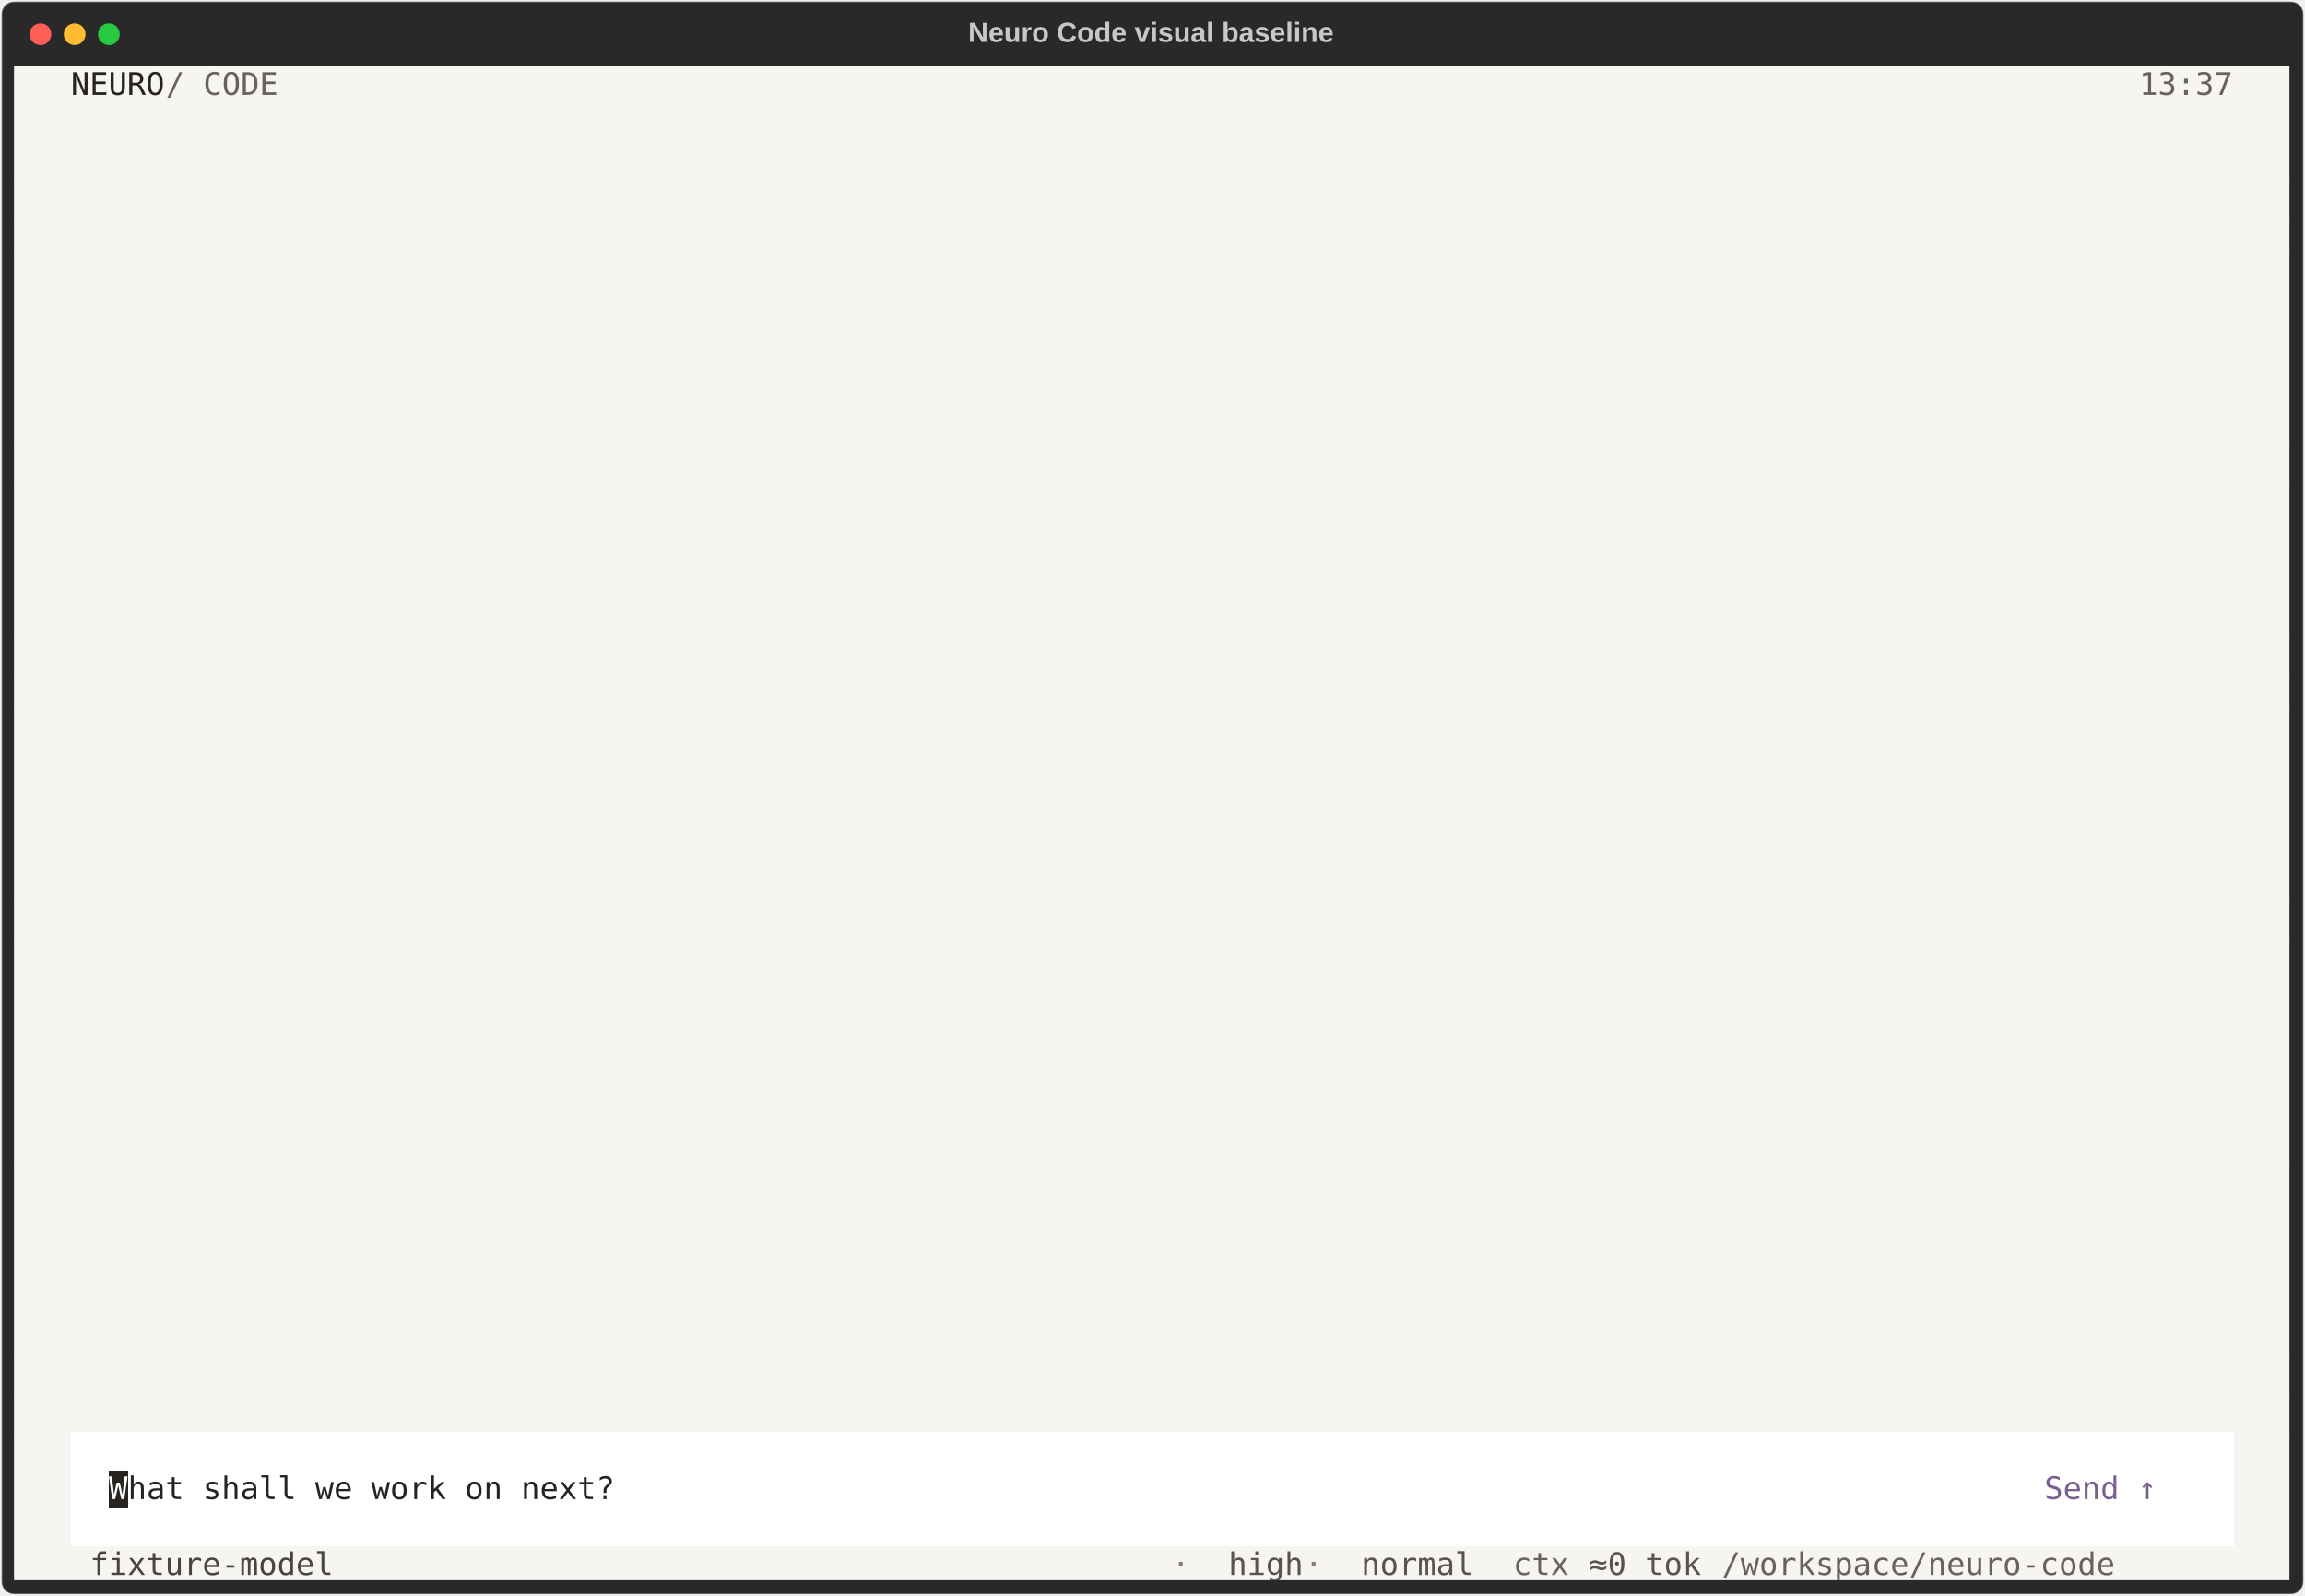
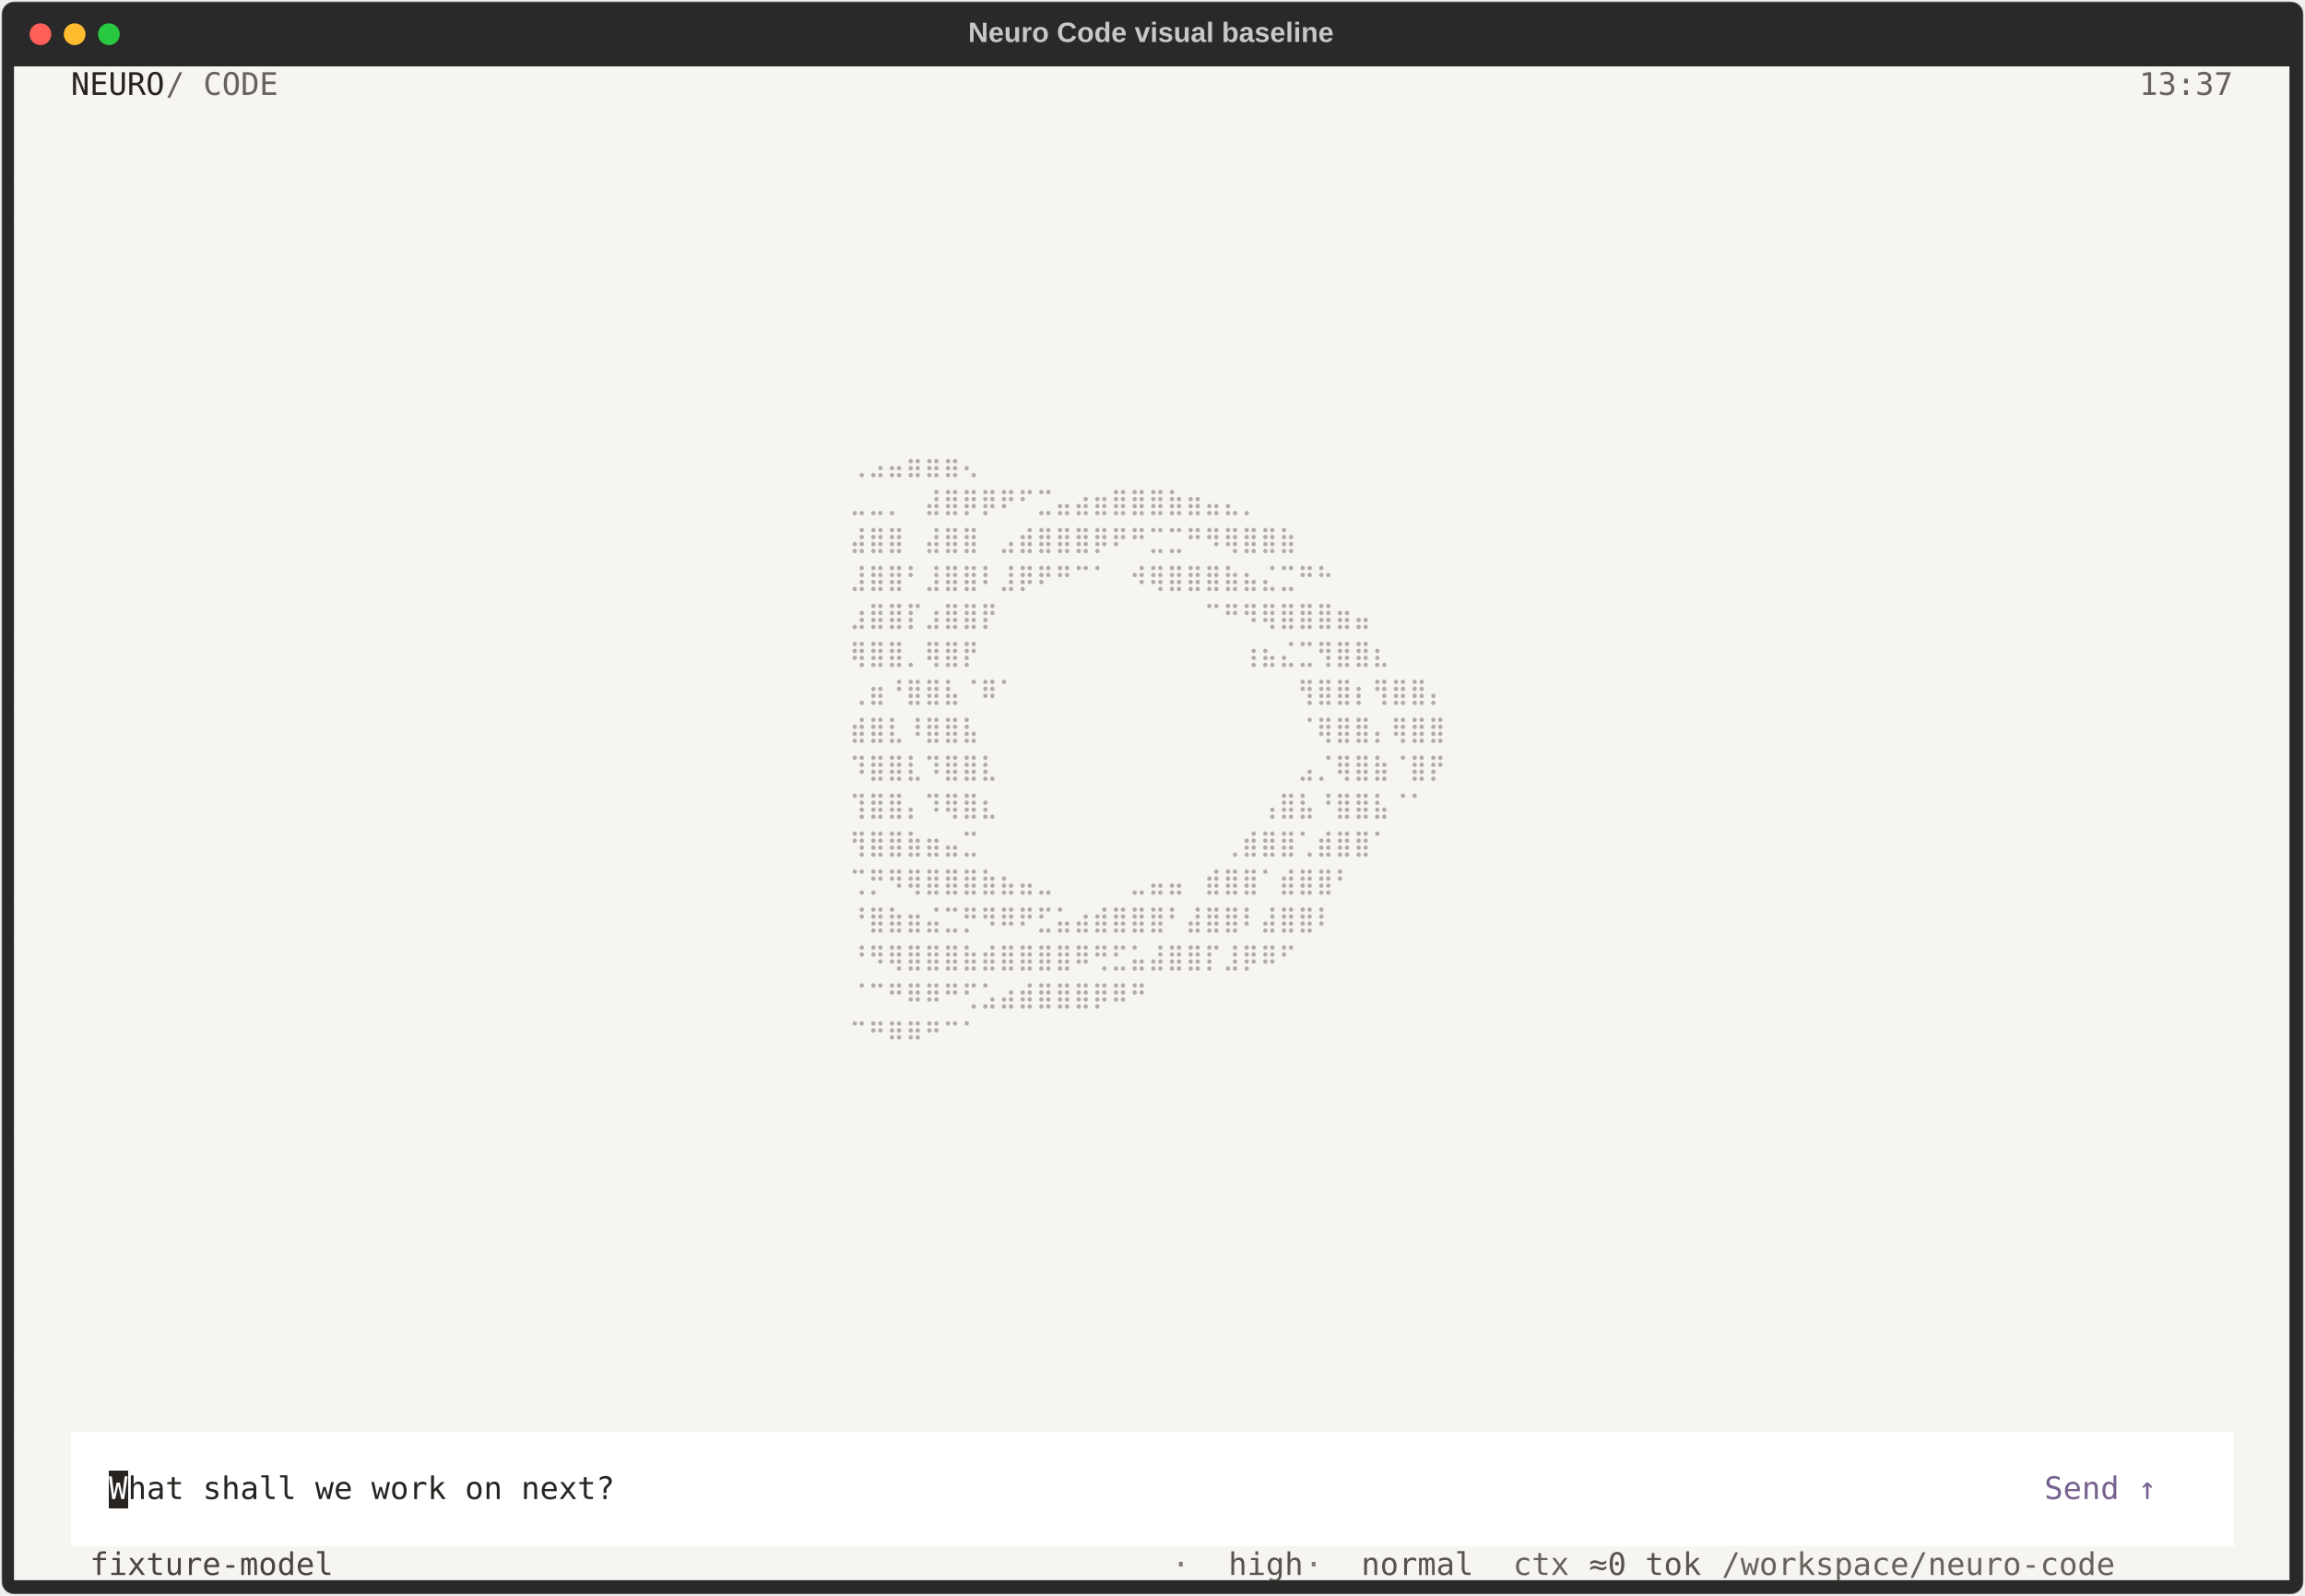
<svg xmlns="http://www.w3.org/2000/svg" class="rich-terminal" viewBox="0 0 1482 1026.0">
  <style>

    @font-face {
        font-family: "Fira Code";
        src: local("FiraCode-Regular"),
                url("https://cdnjs.cloudflare.com/ajax/libs/firacode/6.2.0/woff2/FiraCode-Regular.woff2") format("woff2"),
                url("https://cdnjs.cloudflare.com/ajax/libs/firacode/6.2.0/woff/FiraCode-Regular.woff") format("woff");
        font-style: normal;
        font-weight: 400;
    }
    @font-face {
        font-family: "Fira Code";
        src: local("FiraCode-Bold"),
                url("https://cdnjs.cloudflare.com/ajax/libs/firacode/6.2.0/woff2/FiraCode-Bold.woff2") format("woff2"),
                url("https://cdnjs.cloudflare.com/ajax/libs/firacode/6.2.0/woff/FiraCode-Bold.woff") format("woff");
        font-style: bold;
        font-weight: 700;
    }

-     .terminal-432404145-matrix {
+     .terminal-117723989-matrix {
        font-family: Fira Code, monospace;
        font-size: 20px;
        line-height: 24.4px;
        font-variant-east-asian: full-width;
    }

-     .terminal-432404145-title {
+     .terminal-117723989-title {
        font-size: 18px;
        font-weight: bold;
        font-family: arial;
    }

-     .terminal-432404145-r1 { fill: #c5c8c6 }
- .terminal-432404145-r2 { fill: #262320 }
- .terminal-432404145-r3 { fill: #68625c }
- .terminal-432404145-r4 { fill: #2e2b28 }
- .terminal-432404145-r5 { fill: #ffffff }
- .terminal-432404145-r6 { fill: #76618f }
- .terminal-432404145-r7 { fill: #49443f }
- .terminal-432404145-r8 { fill: #827c75 }
- .terminal-432404145-r9 { fill: #58534e }
+     .terminal-117723989-r1 { fill: #c5c8c6 }
+ .terminal-117723989-r2 { fill: #262320 }
+ .terminal-117723989-r3 { fill: #68625c }
+ .terminal-117723989-r4 { fill: #2e2b28 }
+ .terminal-117723989-r5 { fill: #b0aca7 }
+ .terminal-117723989-r6 { fill: #ffffff }
+ .terminal-117723989-r7 { fill: #76618f }
+ .terminal-117723989-r8 { fill: #49443f }
+ .terminal-117723989-r9 { fill: #827c75 }
+ .terminal-117723989-r10 { fill: #58534e }
    </style>
  <defs>
-     <clipPath id="terminal-432404145-clip-terminal">
+     <clipPath id="terminal-117723989-clip-terminal">
      <rect x="0" y="0" width="1463.0" height="975.0" />
    </clipPath>
-     <clipPath id="terminal-432404145-line-0">
+     <clipPath id="terminal-117723989-line-0">
      <rect x="0" y="1.5" width="1464" height="24.65" />
    </clipPath>
-     <clipPath id="terminal-432404145-line-1">
+     <clipPath id="terminal-117723989-line-1">
      <rect x="0" y="25.9" width="1464" height="24.65" />
    </clipPath>
-     <clipPath id="terminal-432404145-line-2">
+     <clipPath id="terminal-117723989-line-2">
      <rect x="0" y="50.3" width="1464" height="24.65" />
    </clipPath>
-     <clipPath id="terminal-432404145-line-3">
+     <clipPath id="terminal-117723989-line-3">
      <rect x="0" y="74.7" width="1464" height="24.65" />
    </clipPath>
-     <clipPath id="terminal-432404145-line-4">
+     <clipPath id="terminal-117723989-line-4">
      <rect x="0" y="99.1" width="1464" height="24.65" />
    </clipPath>
-     <clipPath id="terminal-432404145-line-5">
+     <clipPath id="terminal-117723989-line-5">
      <rect x="0" y="123.5" width="1464" height="24.65" />
    </clipPath>
-     <clipPath id="terminal-432404145-line-6">
+     <clipPath id="terminal-117723989-line-6">
      <rect x="0" y="147.9" width="1464" height="24.65" />
    </clipPath>
-     <clipPath id="terminal-432404145-line-7">
+     <clipPath id="terminal-117723989-line-7">
      <rect x="0" y="172.3" width="1464" height="24.65" />
    </clipPath>
-     <clipPath id="terminal-432404145-line-8">
+     <clipPath id="terminal-117723989-line-8">
      <rect x="0" y="196.7" width="1464" height="24.65" />
    </clipPath>
-     <clipPath id="terminal-432404145-line-9">
+     <clipPath id="terminal-117723989-line-9">
      <rect x="0" y="221.1" width="1464" height="24.65" />
    </clipPath>
-     <clipPath id="terminal-432404145-line-10">
+     <clipPath id="terminal-117723989-line-10">
      <rect x="0" y="245.5" width="1464" height="24.65" />
    </clipPath>
-     <clipPath id="terminal-432404145-line-11">
+     <clipPath id="terminal-117723989-line-11">
      <rect x="0" y="269.9" width="1464" height="24.65" />
    </clipPath>
-     <clipPath id="terminal-432404145-line-12">
+     <clipPath id="terminal-117723989-line-12">
      <rect x="0" y="294.3" width="1464" height="24.65" />
    </clipPath>
-     <clipPath id="terminal-432404145-line-13">
+     <clipPath id="terminal-117723989-line-13">
      <rect x="0" y="318.7" width="1464" height="24.65" />
    </clipPath>
-     <clipPath id="terminal-432404145-line-14">
+     <clipPath id="terminal-117723989-line-14">
      <rect x="0" y="343.1" width="1464" height="24.65" />
    </clipPath>
-     <clipPath id="terminal-432404145-line-15">
+     <clipPath id="terminal-117723989-line-15">
      <rect x="0" y="367.5" width="1464" height="24.65" />
    </clipPath>
-     <clipPath id="terminal-432404145-line-16">
+     <clipPath id="terminal-117723989-line-16">
      <rect x="0" y="391.9" width="1464" height="24.65" />
    </clipPath>
-     <clipPath id="terminal-432404145-line-17">
+     <clipPath id="terminal-117723989-line-17">
      <rect x="0" y="416.3" width="1464" height="24.65" />
    </clipPath>
-     <clipPath id="terminal-432404145-line-18">
+     <clipPath id="terminal-117723989-line-18">
      <rect x="0" y="440.7" width="1464" height="24.65" />
    </clipPath>
-     <clipPath id="terminal-432404145-line-19">
+     <clipPath id="terminal-117723989-line-19">
      <rect x="0" y="465.1" width="1464" height="24.65" />
    </clipPath>
-     <clipPath id="terminal-432404145-line-20">
+     <clipPath id="terminal-117723989-line-20">
      <rect x="0" y="489.5" width="1464" height="24.65" />
    </clipPath>
-     <clipPath id="terminal-432404145-line-21">
+     <clipPath id="terminal-117723989-line-21">
      <rect x="0" y="513.9" width="1464" height="24.65" />
    </clipPath>
-     <clipPath id="terminal-432404145-line-22">
+     <clipPath id="terminal-117723989-line-22">
      <rect x="0" y="538.3" width="1464" height="24.65" />
    </clipPath>
-     <clipPath id="terminal-432404145-line-23">
+     <clipPath id="terminal-117723989-line-23">
      <rect x="0" y="562.7" width="1464" height="24.65" />
    </clipPath>
-     <clipPath id="terminal-432404145-line-24">
+     <clipPath id="terminal-117723989-line-24">
      <rect x="0" y="587.1" width="1464" height="24.65" />
    </clipPath>
-     <clipPath id="terminal-432404145-line-25">
+     <clipPath id="terminal-117723989-line-25">
      <rect x="0" y="611.5" width="1464" height="24.65" />
    </clipPath>
-     <clipPath id="terminal-432404145-line-26">
+     <clipPath id="terminal-117723989-line-26">
      <rect x="0" y="635.9" width="1464" height="24.65" />
    </clipPath>
-     <clipPath id="terminal-432404145-line-27">
+     <clipPath id="terminal-117723989-line-27">
      <rect x="0" y="660.3" width="1464" height="24.65" />
    </clipPath>
-     <clipPath id="terminal-432404145-line-28">
+     <clipPath id="terminal-117723989-line-28">
      <rect x="0" y="684.7" width="1464" height="24.65" />
    </clipPath>
-     <clipPath id="terminal-432404145-line-29">
+     <clipPath id="terminal-117723989-line-29">
      <rect x="0" y="709.1" width="1464" height="24.65" />
    </clipPath>
-     <clipPath id="terminal-432404145-line-30">
+     <clipPath id="terminal-117723989-line-30">
      <rect x="0" y="733.5" width="1464" height="24.65" />
    </clipPath>
-     <clipPath id="terminal-432404145-line-31">
+     <clipPath id="terminal-117723989-line-31">
      <rect x="0" y="757.9" width="1464" height="24.65" />
    </clipPath>
-     <clipPath id="terminal-432404145-line-32">
+     <clipPath id="terminal-117723989-line-32">
      <rect x="0" y="782.3" width="1464" height="24.65" />
    </clipPath>
-     <clipPath id="terminal-432404145-line-33">
+     <clipPath id="terminal-117723989-line-33">
      <rect x="0" y="806.7" width="1464" height="24.65" />
    </clipPath>
-     <clipPath id="terminal-432404145-line-34">
+     <clipPath id="terminal-117723989-line-34">
      <rect x="0" y="831.1" width="1464" height="24.65" />
    </clipPath>
-     <clipPath id="terminal-432404145-line-35">
+     <clipPath id="terminal-117723989-line-35">
      <rect x="0" y="855.5" width="1464" height="24.65" />
    </clipPath>
-     <clipPath id="terminal-432404145-line-36">
+     <clipPath id="terminal-117723989-line-36">
      <rect x="0" y="879.9" width="1464" height="24.65" />
    </clipPath>
-     <clipPath id="terminal-432404145-line-37">
+     <clipPath id="terminal-117723989-line-37">
      <rect x="0" y="904.3" width="1464" height="24.65" />
    </clipPath>
-     <clipPath id="terminal-432404145-line-38">
+     <clipPath id="terminal-117723989-line-38">
      <rect x="0" y="928.7" width="1464" height="24.65" />
    </clipPath>
  </defs>
  <rect fill="#292929" stroke="rgba(255,255,255,0.35)" stroke-width="1" x="1" y="1" width="1480" height="1024" rx="8" />
-   <text class="terminal-432404145-title" fill="#c5c8c6" text-anchor="middle" x="740" y="27">Neuro Code visual baseline</text>
+   <text class="terminal-117723989-title" fill="#c5c8c6" text-anchor="middle" x="740" y="27">Neuro Code visual baseline</text>
  <g transform="translate(26,22)">
    <circle cx="0" cy="0" r="7" fill="#ff5f57" />
    <circle cx="22" cy="0" r="7" fill="#febc2e" />
    <circle cx="44" cy="0" r="7" fill="#28c840" />
  </g>
-   <g transform="translate(9, 41)" clip-path="url(#terminal-432404145-clip-terminal)">
+   <g transform="translate(9, 41)" clip-path="url(#terminal-117723989-clip-terminal)">
    <rect fill="#f6f5f2" x="0" y="1.5" width="36.6" height="24.65" shape-rendering="crispEdges" />
    <rect fill="#f6f5f2" x="36.6" y="1.5" width="61" height="24.65" shape-rendering="crispEdges" />
    <rect fill="#f6f5f2" x="97.6" y="1.5" width="85.4" height="24.65" shape-rendering="crispEdges" />
    <rect fill="#f6f5f2" x="183" y="1.5" width="0" height="24.65" shape-rendering="crispEdges" />
    <rect fill="#f6f5f2" x="183" y="1.5" width="1183.4" height="24.65" shape-rendering="crispEdges" />
    <rect fill="#f6f5f2" x="1366.4" y="1.5" width="61" height="24.65" shape-rendering="crispEdges" />
    <rect fill="#f6f5f2" x="1427.4" y="1.5" width="36.6" height="24.65" shape-rendering="crispEdges" />
    <rect fill="#f6f5f2" x="0" y="25.9" width="1464" height="24.65" shape-rendering="crispEdges" />
    <rect fill="#f6f5f2" x="0" y="50.3" width="36.6" height="24.65" shape-rendering="crispEdges" />
    <rect fill="#f6f5f2" x="36.6" y="50.3" width="1390.8" height="24.65" shape-rendering="crispEdges" />
    <rect fill="#f6f5f2" x="1427.4" y="50.3" width="36.6" height="24.65" shape-rendering="crispEdges" />
    <rect fill="#f6f5f2" x="0" y="74.7" width="36.6" height="24.65" shape-rendering="crispEdges" />
    <rect fill="#f6f5f2" x="36.6" y="74.7" width="1390.8" height="24.65" shape-rendering="crispEdges" />
    <rect fill="#f6f5f2" x="1427.4" y="74.7" width="36.6" height="24.65" shape-rendering="crispEdges" />
    <rect fill="#f6f5f2" x="0" y="99.1" width="36.6" height="24.65" shape-rendering="crispEdges" />
    <rect fill="#f6f5f2" x="36.6" y="99.1" width="1390.8" height="24.65" shape-rendering="crispEdges" />
    <rect fill="#f6f5f2" x="1427.4" y="99.1" width="36.6" height="24.65" shape-rendering="crispEdges" />
    <rect fill="#f6f5f2" x="0" y="123.5" width="36.6" height="24.65" shape-rendering="crispEdges" />
    <rect fill="#f6f5f2" x="36.6" y="123.5" width="1390.8" height="24.65" shape-rendering="crispEdges" />
    <rect fill="#f6f5f2" x="1427.4" y="123.5" width="36.6" height="24.65" shape-rendering="crispEdges" />
    <rect fill="#f6f5f2" x="0" y="147.9" width="36.6" height="24.65" shape-rendering="crispEdges" />
    <rect fill="#f6f5f2" x="36.6" y="147.9" width="1390.8" height="24.65" shape-rendering="crispEdges" />
    <rect fill="#f6f5f2" x="1427.4" y="147.9" width="36.6" height="24.65" shape-rendering="crispEdges" />
    <rect fill="#f6f5f2" x="0" y="172.3" width="36.6" height="24.65" shape-rendering="crispEdges" />
    <rect fill="#f6f5f2" x="36.6" y="172.3" width="1390.8" height="24.65" shape-rendering="crispEdges" />
    <rect fill="#f6f5f2" x="1427.4" y="172.3" width="36.6" height="24.65" shape-rendering="crispEdges" />
    <rect fill="#f6f5f2" x="0" y="196.7" width="36.6" height="24.65" shape-rendering="crispEdges" />
    <rect fill="#f6f5f2" x="36.6" y="196.7" width="1390.8" height="24.65" shape-rendering="crispEdges" />
    <rect fill="#f6f5f2" x="1427.4" y="196.7" width="36.6" height="24.65" shape-rendering="crispEdges" />
    <rect fill="#f6f5f2" x="0" y="221.1" width="36.6" height="24.65" shape-rendering="crispEdges" />
    <rect fill="#f6f5f2" x="36.6" y="221.1" width="1390.8" height="24.65" shape-rendering="crispEdges" />
    <rect fill="#f6f5f2" x="1427.4" y="221.1" width="36.6" height="24.65" shape-rendering="crispEdges" />
    <rect fill="#f6f5f2" x="0" y="245.5" width="36.6" height="24.65" shape-rendering="crispEdges" />
-     <rect fill="#f6f5f2" x="36.6" y="245.5" width="1390.8" height="24.65" shape-rendering="crispEdges" />
+     <rect fill="#f6f5f2" x="36.6" y="245.5" width="500.2" height="24.65" shape-rendering="crispEdges" />
+     <rect fill="#f6f5f2" x="536.8" y="245.5" width="390.4" height="24.65" shape-rendering="crispEdges" />
+     <rect fill="#f6f5f2" x="927.2" y="245.5" width="500.2" height="24.65" shape-rendering="crispEdges" />
    <rect fill="#f6f5f2" x="1427.4" y="245.5" width="36.6" height="24.65" shape-rendering="crispEdges" />
    <rect fill="#f6f5f2" x="0" y="269.9" width="36.6" height="24.65" shape-rendering="crispEdges" />
-     <rect fill="#f6f5f2" x="36.6" y="269.9" width="1390.8" height="24.65" shape-rendering="crispEdges" />
+     <rect fill="#f6f5f2" x="36.6" y="269.9" width="500.2" height="24.65" shape-rendering="crispEdges" />
+     <rect fill="#f6f5f2" x="536.8" y="269.9" width="390.4" height="24.65" shape-rendering="crispEdges" />
+     <rect fill="#f6f5f2" x="927.2" y="269.9" width="500.2" height="24.65" shape-rendering="crispEdges" />
    <rect fill="#f6f5f2" x="1427.4" y="269.9" width="36.6" height="24.65" shape-rendering="crispEdges" />
    <rect fill="#f6f5f2" x="0" y="294.3" width="36.6" height="24.65" shape-rendering="crispEdges" />
-     <rect fill="#f6f5f2" x="36.6" y="294.3" width="1390.8" height="24.65" shape-rendering="crispEdges" />
+     <rect fill="#f6f5f2" x="36.6" y="294.3" width="500.2" height="24.65" shape-rendering="crispEdges" />
+     <rect fill="#f6f5f2" x="536.8" y="294.3" width="390.4" height="24.65" shape-rendering="crispEdges" />
+     <rect fill="#f6f5f2" x="927.2" y="294.3" width="500.2" height="24.65" shape-rendering="crispEdges" />
    <rect fill="#f6f5f2" x="1427.4" y="294.3" width="36.6" height="24.65" shape-rendering="crispEdges" />
    <rect fill="#f6f5f2" x="0" y="318.7" width="36.6" height="24.65" shape-rendering="crispEdges" />
-     <rect fill="#f6f5f2" x="36.6" y="318.7" width="1390.8" height="24.65" shape-rendering="crispEdges" />
+     <rect fill="#f6f5f2" x="36.6" y="318.7" width="500.2" height="24.65" shape-rendering="crispEdges" />
+     <rect fill="#f6f5f2" x="536.8" y="318.7" width="390.4" height="24.65" shape-rendering="crispEdges" />
+     <rect fill="#f6f5f2" x="927.2" y="318.7" width="500.2" height="24.65" shape-rendering="crispEdges" />
    <rect fill="#f6f5f2" x="1427.4" y="318.7" width="36.6" height="24.65" shape-rendering="crispEdges" />
    <rect fill="#f6f5f2" x="0" y="343.1" width="36.6" height="24.65" shape-rendering="crispEdges" />
-     <rect fill="#f6f5f2" x="36.6" y="343.1" width="1390.8" height="24.65" shape-rendering="crispEdges" />
+     <rect fill="#f6f5f2" x="36.6" y="343.1" width="500.2" height="24.65" shape-rendering="crispEdges" />
+     <rect fill="#f6f5f2" x="536.8" y="343.1" width="390.4" height="24.65" shape-rendering="crispEdges" />
+     <rect fill="#f6f5f2" x="927.2" y="343.1" width="500.2" height="24.65" shape-rendering="crispEdges" />
    <rect fill="#f6f5f2" x="1427.4" y="343.1" width="36.6" height="24.65" shape-rendering="crispEdges" />
    <rect fill="#f6f5f2" x="0" y="367.5" width="36.6" height="24.65" shape-rendering="crispEdges" />
-     <rect fill="#f6f5f2" x="36.6" y="367.5" width="1390.8" height="24.65" shape-rendering="crispEdges" />
+     <rect fill="#f6f5f2" x="36.6" y="367.5" width="500.2" height="24.65" shape-rendering="crispEdges" />
+     <rect fill="#f6f5f2" x="536.8" y="367.5" width="390.4" height="24.65" shape-rendering="crispEdges" />
+     <rect fill="#f6f5f2" x="927.2" y="367.5" width="500.2" height="24.65" shape-rendering="crispEdges" />
    <rect fill="#f6f5f2" x="1427.4" y="367.5" width="36.6" height="24.65" shape-rendering="crispEdges" />
    <rect fill="#f6f5f2" x="0" y="391.9" width="36.6" height="24.65" shape-rendering="crispEdges" />
-     <rect fill="#f6f5f2" x="36.6" y="391.9" width="1390.8" height="24.65" shape-rendering="crispEdges" />
+     <rect fill="#f6f5f2" x="36.6" y="391.9" width="500.2" height="24.65" shape-rendering="crispEdges" />
+     <rect fill="#f6f5f2" x="536.8" y="391.9" width="390.4" height="24.65" shape-rendering="crispEdges" />
+     <rect fill="#f6f5f2" x="927.2" y="391.9" width="500.2" height="24.65" shape-rendering="crispEdges" />
    <rect fill="#f6f5f2" x="1427.4" y="391.9" width="36.6" height="24.65" shape-rendering="crispEdges" />
    <rect fill="#f6f5f2" x="0" y="416.3" width="36.6" height="24.65" shape-rendering="crispEdges" />
-     <rect fill="#f6f5f2" x="36.6" y="416.3" width="1390.8" height="24.65" shape-rendering="crispEdges" />
+     <rect fill="#f6f5f2" x="36.6" y="416.3" width="500.2" height="24.65" shape-rendering="crispEdges" />
+     <rect fill="#f6f5f2" x="536.8" y="416.3" width="390.4" height="24.65" shape-rendering="crispEdges" />
+     <rect fill="#f6f5f2" x="927.2" y="416.3" width="500.2" height="24.65" shape-rendering="crispEdges" />
    <rect fill="#f6f5f2" x="1427.4" y="416.3" width="36.6" height="24.65" shape-rendering="crispEdges" />
    <rect fill="#f6f5f2" x="0" y="440.7" width="36.6" height="24.65" shape-rendering="crispEdges" />
-     <rect fill="#f6f5f2" x="36.6" y="440.7" width="1390.8" height="24.65" shape-rendering="crispEdges" />
+     <rect fill="#f6f5f2" x="36.6" y="440.7" width="500.2" height="24.65" shape-rendering="crispEdges" />
+     <rect fill="#f6f5f2" x="536.8" y="440.7" width="390.4" height="24.65" shape-rendering="crispEdges" />
+     <rect fill="#f6f5f2" x="927.2" y="440.7" width="500.2" height="24.65" shape-rendering="crispEdges" />
    <rect fill="#f6f5f2" x="1427.4" y="440.7" width="36.6" height="24.65" shape-rendering="crispEdges" />
    <rect fill="#f6f5f2" x="0" y="465.1" width="36.6" height="24.65" shape-rendering="crispEdges" />
-     <rect fill="#f6f5f2" x="36.6" y="465.1" width="1390.8" height="24.65" shape-rendering="crispEdges" />
+     <rect fill="#f6f5f2" x="36.6" y="465.1" width="500.2" height="24.65" shape-rendering="crispEdges" />
+     <rect fill="#f6f5f2" x="536.8" y="465.1" width="390.4" height="24.65" shape-rendering="crispEdges" />
+     <rect fill="#f6f5f2" x="927.2" y="465.1" width="500.2" height="24.65" shape-rendering="crispEdges" />
    <rect fill="#f6f5f2" x="1427.4" y="465.1" width="36.6" height="24.65" shape-rendering="crispEdges" />
    <rect fill="#f6f5f2" x="0" y="489.5" width="36.6" height="24.65" shape-rendering="crispEdges" />
-     <rect fill="#f6f5f2" x="36.6" y="489.5" width="1390.8" height="24.65" shape-rendering="crispEdges" />
+     <rect fill="#f6f5f2" x="36.6" y="489.5" width="500.2" height="24.65" shape-rendering="crispEdges" />
+     <rect fill="#f6f5f2" x="536.8" y="489.5" width="390.4" height="24.65" shape-rendering="crispEdges" />
+     <rect fill="#f6f5f2" x="927.2" y="489.5" width="500.2" height="24.65" shape-rendering="crispEdges" />
    <rect fill="#f6f5f2" x="1427.4" y="489.5" width="36.6" height="24.65" shape-rendering="crispEdges" />
    <rect fill="#f6f5f2" x="0" y="513.9" width="36.6" height="24.65" shape-rendering="crispEdges" />
-     <rect fill="#f6f5f2" x="36.6" y="513.9" width="1390.8" height="24.65" shape-rendering="crispEdges" />
+     <rect fill="#f6f5f2" x="36.6" y="513.9" width="500.2" height="24.65" shape-rendering="crispEdges" />
+     <rect fill="#f6f5f2" x="536.8" y="513.9" width="390.4" height="24.65" shape-rendering="crispEdges" />
+     <rect fill="#f6f5f2" x="927.2" y="513.9" width="500.2" height="24.65" shape-rendering="crispEdges" />
    <rect fill="#f6f5f2" x="1427.4" y="513.9" width="36.6" height="24.65" shape-rendering="crispEdges" />
    <rect fill="#f6f5f2" x="0" y="538.3" width="36.6" height="24.65" shape-rendering="crispEdges" />
-     <rect fill="#f6f5f2" x="36.6" y="538.3" width="1390.8" height="24.65" shape-rendering="crispEdges" />
+     <rect fill="#f6f5f2" x="36.6" y="538.3" width="500.2" height="24.65" shape-rendering="crispEdges" />
+     <rect fill="#f6f5f2" x="536.8" y="538.3" width="390.4" height="24.65" shape-rendering="crispEdges" />
+     <rect fill="#f6f5f2" x="927.2" y="538.3" width="500.2" height="24.65" shape-rendering="crispEdges" />
    <rect fill="#f6f5f2" x="1427.4" y="538.3" width="36.6" height="24.65" shape-rendering="crispEdges" />
    <rect fill="#f6f5f2" x="0" y="562.7" width="36.6" height="24.65" shape-rendering="crispEdges" />
-     <rect fill="#f6f5f2" x="36.6" y="562.7" width="1390.8" height="24.65" shape-rendering="crispEdges" />
+     <rect fill="#f6f5f2" x="36.6" y="562.7" width="500.2" height="24.65" shape-rendering="crispEdges" />
+     <rect fill="#f6f5f2" x="536.8" y="562.7" width="390.4" height="24.65" shape-rendering="crispEdges" />
+     <rect fill="#f6f5f2" x="927.2" y="562.7" width="500.2" height="24.65" shape-rendering="crispEdges" />
    <rect fill="#f6f5f2" x="1427.4" y="562.7" width="36.6" height="24.65" shape-rendering="crispEdges" />
    <rect fill="#f6f5f2" x="0" y="587.1" width="36.6" height="24.65" shape-rendering="crispEdges" />
-     <rect fill="#f6f5f2" x="36.6" y="587.1" width="1390.8" height="24.65" shape-rendering="crispEdges" />
+     <rect fill="#f6f5f2" x="36.6" y="587.1" width="500.2" height="24.65" shape-rendering="crispEdges" />
+     <rect fill="#f6f5f2" x="536.8" y="587.1" width="390.4" height="24.65" shape-rendering="crispEdges" />
+     <rect fill="#f6f5f2" x="927.2" y="587.1" width="500.2" height="24.65" shape-rendering="crispEdges" />
    <rect fill="#f6f5f2" x="1427.4" y="587.1" width="36.6" height="24.65" shape-rendering="crispEdges" />
    <rect fill="#f6f5f2" x="0" y="611.5" width="36.6" height="24.65" shape-rendering="crispEdges" />
-     <rect fill="#f6f5f2" x="36.6" y="611.5" width="1390.8" height="24.65" shape-rendering="crispEdges" />
+     <rect fill="#f6f5f2" x="36.6" y="611.5" width="500.2" height="24.65" shape-rendering="crispEdges" />
+     <rect fill="#f6f5f2" x="536.8" y="611.5" width="390.4" height="24.65" shape-rendering="crispEdges" />
+     <rect fill="#f6f5f2" x="927.2" y="611.5" width="500.2" height="24.65" shape-rendering="crispEdges" />
    <rect fill="#f6f5f2" x="1427.4" y="611.5" width="36.6" height="24.65" shape-rendering="crispEdges" />
    <rect fill="#f6f5f2" x="0" y="635.9" width="36.6" height="24.65" shape-rendering="crispEdges" />
    <rect fill="#f6f5f2" x="36.6" y="635.9" width="1390.8" height="24.65" shape-rendering="crispEdges" />
    <rect fill="#f6f5f2" x="1427.4" y="635.9" width="36.6" height="24.65" shape-rendering="crispEdges" />
    <rect fill="#f6f5f2" x="0" y="660.3" width="36.6" height="24.65" shape-rendering="crispEdges" />
    <rect fill="#f6f5f2" x="36.6" y="660.3" width="1390.8" height="24.65" shape-rendering="crispEdges" />
    <rect fill="#f6f5f2" x="1427.4" y="660.3" width="36.6" height="24.65" shape-rendering="crispEdges" />
    <rect fill="#f6f5f2" x="0" y="684.7" width="36.6" height="24.65" shape-rendering="crispEdges" />
    <rect fill="#f6f5f2" x="36.6" y="684.7" width="1390.8" height="24.65" shape-rendering="crispEdges" />
    <rect fill="#f6f5f2" x="1427.4" y="684.7" width="36.6" height="24.65" shape-rendering="crispEdges" />
    <rect fill="#f6f5f2" x="0" y="709.1" width="36.6" height="24.65" shape-rendering="crispEdges" />
    <rect fill="#f6f5f2" x="36.6" y="709.1" width="1390.8" height="24.65" shape-rendering="crispEdges" />
    <rect fill="#f6f5f2" x="1427.4" y="709.1" width="36.6" height="24.65" shape-rendering="crispEdges" />
    <rect fill="#f6f5f2" x="0" y="733.5" width="36.6" height="24.65" shape-rendering="crispEdges" />
    <rect fill="#f6f5f2" x="36.6" y="733.5" width="1390.8" height="24.65" shape-rendering="crispEdges" />
    <rect fill="#f6f5f2" x="1427.4" y="733.5" width="36.6" height="24.65" shape-rendering="crispEdges" />
    <rect fill="#f6f5f2" x="0" y="757.9" width="36.6" height="24.65" shape-rendering="crispEdges" />
    <rect fill="#f6f5f2" x="36.6" y="757.9" width="1390.8" height="24.65" shape-rendering="crispEdges" />
    <rect fill="#f6f5f2" x="1427.4" y="757.9" width="36.6" height="24.65" shape-rendering="crispEdges" />
    <rect fill="#f6f5f2" x="0" y="782.3" width="36.6" height="24.65" shape-rendering="crispEdges" />
    <rect fill="#f6f5f2" x="36.6" y="782.3" width="1390.8" height="24.65" shape-rendering="crispEdges" />
    <rect fill="#f6f5f2" x="1427.4" y="782.3" width="36.6" height="24.65" shape-rendering="crispEdges" />
    <rect fill="#f6f5f2" x="0" y="806.7" width="36.6" height="24.65" shape-rendering="crispEdges" />
    <rect fill="#f6f5f2" x="36.6" y="806.7" width="1390.8" height="24.65" shape-rendering="crispEdges" />
    <rect fill="#f6f5f2" x="1427.4" y="806.7" width="36.6" height="24.65" shape-rendering="crispEdges" />
    <rect fill="#f6f5f2" x="0" y="831.1" width="36.6" height="24.65" shape-rendering="crispEdges" />
    <rect fill="#f6f5f2" x="36.6" y="831.1" width="1390.8" height="24.65" shape-rendering="crispEdges" />
    <rect fill="#f6f5f2" x="1427.4" y="831.1" width="36.6" height="24.65" shape-rendering="crispEdges" />
    <rect fill="#f6f5f2" x="0" y="855.5" width="1464" height="24.65" shape-rendering="crispEdges" />
    <rect fill="#f6f5f2" x="0" y="879.9" width="36.6" height="24.65" shape-rendering="crispEdges" />
    <rect fill="#ffffff" x="36.6" y="879.9" width="1390.8" height="24.65" shape-rendering="crispEdges" />
    <rect fill="#f6f5f2" x="1427.4" y="879.9" width="36.6" height="24.65" shape-rendering="crispEdges" />
    <rect fill="#f6f5f2" x="0" y="904.3" width="36.6" height="24.65" shape-rendering="crispEdges" />
    <rect fill="#ffffff" x="36.6" y="904.3" width="24.4" height="24.65" shape-rendering="crispEdges" />
    <rect fill="#ffffff" x="61" y="904.3" width="0" height="24.65" shape-rendering="crispEdges" />
    <rect fill="#262320" x="61" y="904.3" width="12.2" height="24.65" shape-rendering="crispEdges" />
    <rect fill="#ffffff" x="73.2" y="904.3" width="1220" height="24.65" shape-rendering="crispEdges" />
    <rect fill="#ffffff" x="1293.2" y="904.3" width="12.2" height="24.65" shape-rendering="crispEdges" />
    <rect fill="#ffffff" x="1305.4" y="904.3" width="97.6" height="24.65" shape-rendering="crispEdges" />
    <rect fill="#ffffff" x="1403" y="904.3" width="24.4" height="24.65" shape-rendering="crispEdges" />
    <rect fill="#f6f5f2" x="1427.4" y="904.3" width="36.6" height="24.65" shape-rendering="crispEdges" />
    <rect fill="#f6f5f2" x="0" y="928.7" width="36.6" height="24.65" shape-rendering="crispEdges" />
    <rect fill="#ffffff" x="36.6" y="928.7" width="1390.8" height="24.65" shape-rendering="crispEdges" />
    <rect fill="#f6f5f2" x="1427.4" y="928.7" width="36.6" height="24.65" shape-rendering="crispEdges" />
    <rect fill="#f6f5f2" x="0" y="953.1" width="48.8" height="24.65" shape-rendering="crispEdges" />
    <rect fill="#f6f5f2" x="48.8" y="953.1" width="695.4" height="24.65" shape-rendering="crispEdges" />
    <rect fill="#f6f5f2" x="744.2" y="953.1" width="36.6" height="24.65" shape-rendering="crispEdges" />
    <rect fill="#f6f5f2" x="780.8" y="953.1" width="48.8" height="24.65" shape-rendering="crispEdges" />
    <rect fill="#f6f5f2" x="829.6" y="953.1" width="36.6" height="24.65" shape-rendering="crispEdges" />
    <rect fill="#f6f5f2" x="866.2" y="953.1" width="97.6" height="24.65" shape-rendering="crispEdges" />
    <rect fill="#f6f5f2" x="963.8" y="953.1" width="48.8" height="24.65" shape-rendering="crispEdges" />
    <rect fill="#f6f5f2" x="1012.6" y="953.1" width="85.4" height="24.65" shape-rendering="crispEdges" />
    <rect fill="#f6f5f2" x="1098" y="953.1" width="317.2" height="24.65" shape-rendering="crispEdges" />
    <rect fill="#f6f5f2" x="1415.2" y="953.1" width="48.8" height="24.65" shape-rendering="crispEdges" />
-     <g class="terminal-432404145-matrix">
-       <text class="terminal-432404145-r2" x="36.6" y="20" textLength="61" clip-path="url(#terminal-432404145-line-0)">NEURO</text>
-       <text class="terminal-432404145-r3" x="97.6" y="20" textLength="85.4" clip-path="url(#terminal-432404145-line-0)"> / CODE</text>
-       <text class="terminal-432404145-r3" x="1366.4" y="20" textLength="61" clip-path="url(#terminal-432404145-line-0)">13:37</text>
-       <text class="terminal-432404145-r1" x="1464" y="20" textLength="12.2" clip-path="url(#terminal-432404145-line-0)">
- </text>
-       <text class="terminal-432404145-r1" x="1464" y="44.4" textLength="12.2" clip-path="url(#terminal-432404145-line-1)">
- </text>
-       <text class="terminal-432404145-r1" x="1464" y="68.8" textLength="12.2" clip-path="url(#terminal-432404145-line-2)">
- </text>
-       <text class="terminal-432404145-r1" x="1464" y="93.2" textLength="12.2" clip-path="url(#terminal-432404145-line-3)">
- </text>
-       <text class="terminal-432404145-r1" x="1464" y="117.6" textLength="12.2" clip-path="url(#terminal-432404145-line-4)">
- </text>
-       <text class="terminal-432404145-r1" x="1464" y="142" textLength="12.2" clip-path="url(#terminal-432404145-line-5)">
- </text>
-       <text class="terminal-432404145-r1" x="1464" y="166.4" textLength="12.2" clip-path="url(#terminal-432404145-line-6)">
- </text>
-       <text class="terminal-432404145-r1" x="1464" y="190.8" textLength="12.2" clip-path="url(#terminal-432404145-line-7)">
- </text>
-       <text class="terminal-432404145-r1" x="1464" y="215.2" textLength="12.2" clip-path="url(#terminal-432404145-line-8)">
- </text>
-       <text class="terminal-432404145-r1" x="1464" y="239.6" textLength="12.2" clip-path="url(#terminal-432404145-line-9)">
- </text>
-       <text class="terminal-432404145-r1" x="1464" y="264" textLength="12.2" clip-path="url(#terminal-432404145-line-10)">
- </text>
-       <text class="terminal-432404145-r1" x="1464" y="288.4" textLength="12.2" clip-path="url(#terminal-432404145-line-11)">
- </text>
-       <text class="terminal-432404145-r1" x="1464" y="312.8" textLength="12.2" clip-path="url(#terminal-432404145-line-12)">
- </text>
-       <text class="terminal-432404145-r1" x="1464" y="337.2" textLength="12.2" clip-path="url(#terminal-432404145-line-13)">
- </text>
-       <text class="terminal-432404145-r1" x="1464" y="361.6" textLength="12.2" clip-path="url(#terminal-432404145-line-14)">
- </text>
-       <text class="terminal-432404145-r1" x="1464" y="386" textLength="12.2" clip-path="url(#terminal-432404145-line-15)">
- </text>
-       <text class="terminal-432404145-r1" x="1464" y="410.4" textLength="12.2" clip-path="url(#terminal-432404145-line-16)">
- </text>
-       <text class="terminal-432404145-r1" x="1464" y="434.8" textLength="12.2" clip-path="url(#terminal-432404145-line-17)">
- </text>
-       <text class="terminal-432404145-r1" x="1464" y="459.2" textLength="12.2" clip-path="url(#terminal-432404145-line-18)">
- </text>
-       <text class="terminal-432404145-r1" x="1464" y="483.6" textLength="12.2" clip-path="url(#terminal-432404145-line-19)">
- </text>
-       <text class="terminal-432404145-r1" x="1464" y="508" textLength="12.2" clip-path="url(#terminal-432404145-line-20)">
- </text>
-       <text class="terminal-432404145-r1" x="1464" y="532.4" textLength="12.2" clip-path="url(#terminal-432404145-line-21)">
- </text>
-       <text class="terminal-432404145-r1" x="1464" y="556.8" textLength="12.2" clip-path="url(#terminal-432404145-line-22)">
- </text>
-       <text class="terminal-432404145-r1" x="1464" y="581.2" textLength="12.2" clip-path="url(#terminal-432404145-line-23)">
- </text>
-       <text class="terminal-432404145-r1" x="1464" y="605.6" textLength="12.2" clip-path="url(#terminal-432404145-line-24)">
- </text>
-       <text class="terminal-432404145-r1" x="1464" y="630" textLength="12.2" clip-path="url(#terminal-432404145-line-25)">
- </text>
-       <text class="terminal-432404145-r1" x="1464" y="654.4" textLength="12.2" clip-path="url(#terminal-432404145-line-26)">
- </text>
-       <text class="terminal-432404145-r1" x="1464" y="678.8" textLength="12.2" clip-path="url(#terminal-432404145-line-27)">
- </text>
-       <text class="terminal-432404145-r1" x="1464" y="703.2" textLength="12.2" clip-path="url(#terminal-432404145-line-28)">
- </text>
-       <text class="terminal-432404145-r1" x="1464" y="727.6" textLength="12.2" clip-path="url(#terminal-432404145-line-29)">
- </text>
-       <text class="terminal-432404145-r1" x="1464" y="752" textLength="12.2" clip-path="url(#terminal-432404145-line-30)">
- </text>
-       <text class="terminal-432404145-r1" x="1464" y="776.4" textLength="12.2" clip-path="url(#terminal-432404145-line-31)">
- </text>
-       <text class="terminal-432404145-r1" x="1464" y="800.8" textLength="12.2" clip-path="url(#terminal-432404145-line-32)">
- </text>
-       <text class="terminal-432404145-r1" x="1464" y="825.2" textLength="12.2" clip-path="url(#terminal-432404145-line-33)">
- </text>
-       <text class="terminal-432404145-r1" x="1464" y="849.6" textLength="12.2" clip-path="url(#terminal-432404145-line-34)">
- </text>
-       <text class="terminal-432404145-r1" x="1464" y="874" textLength="12.2" clip-path="url(#terminal-432404145-line-35)">
- </text>
-       <text class="terminal-432404145-r1" x="1464" y="898.4" textLength="12.2" clip-path="url(#terminal-432404145-line-36)">
- </text>
-       <text class="terminal-432404145-r5" x="61" y="922.8" textLength="12.2" clip-path="url(#terminal-432404145-line-37)">W</text>
-       <text class="terminal-432404145-r2" x="73.2" y="922.8" textLength="1220" clip-path="url(#terminal-432404145-line-37)">hat shall we work on next?                                                                          </text>
-       <text class="terminal-432404145-r6" x="1305.4" y="922.8" textLength="97.6" clip-path="url(#terminal-432404145-line-37)"> Send ↑ </text>
-       <text class="terminal-432404145-r1" x="1464" y="922.8" textLength="12.2" clip-path="url(#terminal-432404145-line-37)">
- </text>
-       <text class="terminal-432404145-r1" x="1464" y="947.2" textLength="12.2" clip-path="url(#terminal-432404145-line-38)">
- </text>
-       <text class="terminal-432404145-r7" x="48.8" y="971.6" textLength="695.4" clip-path="url(#terminal-432404145-line-39)">fixture-model                                            </text>
-       <text class="terminal-432404145-r8" x="744.2" y="971.6" textLength="36.6" clip-path="url(#terminal-432404145-line-39)"> · </text>
-       <text class="terminal-432404145-r9" x="780.8" y="971.6" textLength="48.8" clip-path="url(#terminal-432404145-line-39)">high</text>
-       <text class="terminal-432404145-r8" x="829.6" y="971.6" textLength="36.6" clip-path="url(#terminal-432404145-line-39)"> · </text>
-       <text class="terminal-432404145-r9" x="866.2" y="971.6" textLength="97.6" clip-path="url(#terminal-432404145-line-39)">normal  </text>
-       <text class="terminal-432404145-r3" x="963.8" y="971.6" textLength="48.8" clip-path="url(#terminal-432404145-line-39)">ctx </text>
-       <text class="terminal-432404145-r9" x="1012.6" y="971.6" textLength="85.4" clip-path="url(#terminal-432404145-line-39)">≈0 tok </text>
-       <text class="terminal-432404145-r3" x="1098" y="971.6" textLength="317.2" clip-path="url(#terminal-432404145-line-39)">     /workspace/neuro-code</text>
+     <g class="terminal-117723989-matrix">
+       <text class="terminal-117723989-r2" x="36.6" y="20" textLength="61" clip-path="url(#terminal-117723989-line-0)">NEURO</text>
+       <text class="terminal-117723989-r3" x="97.6" y="20" textLength="85.4" clip-path="url(#terminal-117723989-line-0)"> / CODE</text>
+       <text class="terminal-117723989-r3" x="1366.4" y="20" textLength="61" clip-path="url(#terminal-117723989-line-0)">13:37</text>
+       <text class="terminal-117723989-r1" x="1464" y="20" textLength="12.2" clip-path="url(#terminal-117723989-line-0)">
+ </text>
+       <text class="terminal-117723989-r1" x="1464" y="44.4" textLength="12.2" clip-path="url(#terminal-117723989-line-1)">
+ </text>
+       <text class="terminal-117723989-r1" x="1464" y="68.8" textLength="12.2" clip-path="url(#terminal-117723989-line-2)">
+ </text>
+       <text class="terminal-117723989-r1" x="1464" y="93.2" textLength="12.2" clip-path="url(#terminal-117723989-line-3)">
+ </text>
+       <text class="terminal-117723989-r1" x="1464" y="117.6" textLength="12.2" clip-path="url(#terminal-117723989-line-4)">
+ </text>
+       <text class="terminal-117723989-r1" x="1464" y="142" textLength="12.2" clip-path="url(#terminal-117723989-line-5)">
+ </text>
+       <text class="terminal-117723989-r1" x="1464" y="166.4" textLength="12.2" clip-path="url(#terminal-117723989-line-6)">
+ </text>
+       <text class="terminal-117723989-r1" x="1464" y="190.8" textLength="12.2" clip-path="url(#terminal-117723989-line-7)">
+ </text>
+       <text class="terminal-117723989-r1" x="1464" y="215.2" textLength="12.2" clip-path="url(#terminal-117723989-line-8)">
+ </text>
+       <text class="terminal-117723989-r1" x="1464" y="239.6" textLength="12.2" clip-path="url(#terminal-117723989-line-9)">
+ </text>
+       <text class="terminal-117723989-r5" x="536.8" y="264" textLength="390.4" clip-path="url(#terminal-117723989-line-10)">          ⢀⣠⣤⣶⣶⣶⢄               </text>
+       <text class="terminal-117723989-r1" x="1464" y="264" textLength="12.2" clip-path="url(#terminal-117723989-line-10)">
+ </text>
+       <text class="terminal-117723989-r5" x="536.8" y="288.4" textLength="390.4" clip-path="url(#terminal-117723989-line-11)">     ⣀⣀⡀ ⣼⣿⡿⡿⠟⠋⣉⣤⣴⣶⣿⣿⣿⣷⣶⣤⣄⡀     </text>
+       <text class="terminal-117723989-r1" x="1464" y="288.4" textLength="12.2" clip-path="url(#terminal-117723989-line-11)">
+ </text>
+       <text class="terminal-117723989-r5" x="536.8" y="312.8" textLength="390.4" clip-path="url(#terminal-117723989-line-12)">    ⣼⣿⣿ ⣼⣿⣿ ⣠⣾⣿⣿⣿⡿⠟⠛⣉⣉⠛⠻⢿⣿⣿⣷    </text>
+       <text class="terminal-117723989-r1" x="1464" y="312.8" textLength="12.2" clip-path="url(#terminal-117723989-line-12)">
+ </text>
+       <text class="terminal-117723989-r5" x="536.8" y="337.2" textLength="390.4" clip-path="url(#terminal-117723989-line-13)">   ⣸⣿⣿⠃⣸⣿⣿⠇⣸⡿⠟⠛⠉⠁ ⠺⢿⣿⣿⣿⣷⣦⣌⣉⠛⠓   </text>
+       <text class="terminal-117723989-r1" x="1464" y="337.2" textLength="12.2" clip-path="url(#terminal-117723989-line-13)">
+ </text>
+       <text class="terminal-117723989-r5" x="536.8" y="361.6" textLength="390.4" clip-path="url(#terminal-117723989-line-14)">  ⣰⣿⣿⡏⣰⣿⣿⡟           ⠉⠛⠻⢿⣿⣿⣿⣶⣤  </text>
+       <text class="terminal-117723989-r1" x="1464" y="361.6" textLength="12.2" clip-path="url(#terminal-117723989-line-14)">
+ </text>
+       <text class="terminal-117723989-r5" x="536.8" y="386" textLength="390.4" clip-path="url(#terminal-117723989-line-15)">  ⢿⣿⣿⡀⢿⣿⡟              ⢰⣦⣌⣉⢻⣿⣿⣆ </text>
+       <text class="terminal-117723989-r1" x="1464" y="386" textLength="12.2" clip-path="url(#terminal-117723989-line-15)">
+ </text>
+       <text class="terminal-117723989-r5" x="536.8" y="410.4" textLength="390.4" clip-path="url(#terminal-117723989-line-16)">⢀⣶⠘⣿⣿⣧⠈⠿⠁               ⢻⣿⣿⡆⢻⣿⣿⡄</text>
+       <text class="terminal-117723989-r1" x="1464" y="410.4" textLength="12.2" clip-path="url(#terminal-117723989-line-16)">
+ </text>
+       <text class="terminal-117723989-r5" x="536.8" y="434.8" textLength="390.4" clip-path="url(#terminal-117723989-line-17)">⣾⣿⣇⠸⣿⣿⣧                 ⠈⢿⣿⣿⡄⢿⣿⣿</text>
+       <text class="terminal-117723989-r1" x="1464" y="434.8" textLength="12.2" clip-path="url(#terminal-117723989-line-17)">
+ </text>
+       <text class="terminal-117723989-r5" x="536.8" y="459.2" textLength="390.4" clip-path="url(#terminal-117723989-line-18)">⠹⣿⣿⣇⠹⣿⣿⣇                ⣠⡈⢿⣿⣷⠈⣿⡟</text>
+       <text class="terminal-117723989-r1" x="1464" y="459.2" textLength="12.2" clip-path="url(#terminal-117723989-line-18)">
+ </text>
+       <text class="terminal-117723989-r5" x="536.8" y="483.6" textLength="390.4" clip-path="url(#terminal-117723989-line-19)"> ⢹⣿⣿⡄⠹⢿⣿⣆              ⢠⣿⣧⠘⣿⣿⣧⠈⠁</text>
+       <text class="terminal-117723989-r1" x="1464" y="483.6" textLength="12.2" clip-path="url(#terminal-117723989-line-19)">
+ </text>
+       <text class="terminal-117723989-r5" x="536.8" y="508" textLength="390.4" clip-path="url(#terminal-117723989-line-20)">  ⢻⣿⣿⣷⣶⣤⣉             ⢀⣾⣿⣿⢁⣾⣿⣿⠁ </text>
+       <text class="terminal-117723989-r1" x="1464" y="508" textLength="12.2" clip-path="url(#terminal-117723989-line-20)">
+ </text>
+       <text class="terminal-117723989-r5" x="536.8" y="532.4" textLength="390.4" clip-path="url(#terminal-117723989-line-21)">   ⢉⡛⠻⢿⣿⣿⣿⣷⣦⣤⣀    ⣀⣤⣤ ⣾⣿⣿⠁⣾⣿⣿⠃  </text>
+       <text class="terminal-117723989-r1" x="1464" y="532.4" textLength="12.2" clip-path="url(#terminal-117723989-line-21)">
+ </text>
+       <text class="terminal-117723989-r5" x="536.8" y="556.8" textLength="390.4" clip-path="url(#terminal-117723989-line-22)">   ⠘⣿⣷⣶⣬⣉⡛⠻⠿⠟⣋⣥⣴⣾⣿⣿⣿⠃⣼⣿⣿⠇⣼⣿⣿⠇   </text>
+       <text class="terminal-117723989-r1" x="1464" y="556.8" textLength="12.2" clip-path="url(#terminal-117723989-line-22)">
+ </text>
+       <text class="terminal-117723989-r5" x="536.8" y="581.2" textLength="390.4" clip-path="url(#terminal-117723989-line-23)">    ⠘⠻⢿⣿⣿⣿⣷⣾⣿⣿⣿⣿⠿⢛⣋⣥⣼⣿⣿⡏⣸⡿⠿⠋    </text>
+       <text class="terminal-117723989-r1" x="1464" y="581.2" textLength="12.2" clip-path="url(#terminal-117723989-line-23)">
+ </text>
+       <text class="terminal-117723989-r5" x="536.8" y="605.6" textLength="390.4" clip-path="url(#terminal-117723989-line-24)">       ⠈⠉⠛⠿⠿⠛⢋⣡⣴⣾⣿⣿⣿⡿⠿⠛         </text>
+       <text class="terminal-117723989-r1" x="1464" y="605.6" textLength="12.2" clip-path="url(#terminal-117723989-line-24)">
+ </text>
+       <text class="terminal-117723989-r5" x="536.8" y="630" textLength="390.4" clip-path="url(#terminal-117723989-line-25)">             ⠉⠛⠿⠿⠛⠉⠁            </text>
+       <text class="terminal-117723989-r1" x="1464" y="630" textLength="12.2" clip-path="url(#terminal-117723989-line-25)">
+ </text>
+       <text class="terminal-117723989-r1" x="1464" y="654.4" textLength="12.2" clip-path="url(#terminal-117723989-line-26)">
+ </text>
+       <text class="terminal-117723989-r1" x="1464" y="678.8" textLength="12.2" clip-path="url(#terminal-117723989-line-27)">
+ </text>
+       <text class="terminal-117723989-r1" x="1464" y="703.2" textLength="12.2" clip-path="url(#terminal-117723989-line-28)">
+ </text>
+       <text class="terminal-117723989-r1" x="1464" y="727.6" textLength="12.2" clip-path="url(#terminal-117723989-line-29)">
+ </text>
+       <text class="terminal-117723989-r1" x="1464" y="752" textLength="12.2" clip-path="url(#terminal-117723989-line-30)">
+ </text>
+       <text class="terminal-117723989-r1" x="1464" y="776.4" textLength="12.2" clip-path="url(#terminal-117723989-line-31)">
+ </text>
+       <text class="terminal-117723989-r1" x="1464" y="800.8" textLength="12.2" clip-path="url(#terminal-117723989-line-32)">
+ </text>
+       <text class="terminal-117723989-r1" x="1464" y="825.2" textLength="12.2" clip-path="url(#terminal-117723989-line-33)">
+ </text>
+       <text class="terminal-117723989-r1" x="1464" y="849.6" textLength="12.2" clip-path="url(#terminal-117723989-line-34)">
+ </text>
+       <text class="terminal-117723989-r1" x="1464" y="874" textLength="12.2" clip-path="url(#terminal-117723989-line-35)">
+ </text>
+       <text class="terminal-117723989-r1" x="1464" y="898.4" textLength="12.2" clip-path="url(#terminal-117723989-line-36)">
+ </text>
+       <text class="terminal-117723989-r6" x="61" y="922.8" textLength="12.2" clip-path="url(#terminal-117723989-line-37)">W</text>
+       <text class="terminal-117723989-r2" x="73.2" y="922.8" textLength="1220" clip-path="url(#terminal-117723989-line-37)">hat shall we work on next?                                                                          </text>
+       <text class="terminal-117723989-r7" x="1305.4" y="922.8" textLength="97.6" clip-path="url(#terminal-117723989-line-37)"> Send ↑ </text>
+       <text class="terminal-117723989-r1" x="1464" y="922.8" textLength="12.2" clip-path="url(#terminal-117723989-line-37)">
+ </text>
+       <text class="terminal-117723989-r1" x="1464" y="947.2" textLength="12.2" clip-path="url(#terminal-117723989-line-38)">
+ </text>
+       <text class="terminal-117723989-r8" x="48.8" y="971.6" textLength="695.4" clip-path="url(#terminal-117723989-line-39)">fixture-model                                            </text>
+       <text class="terminal-117723989-r9" x="744.2" y="971.6" textLength="36.6" clip-path="url(#terminal-117723989-line-39)"> · </text>
+       <text class="terminal-117723989-r10" x="780.8" y="971.6" textLength="48.8" clip-path="url(#terminal-117723989-line-39)">high</text>
+       <text class="terminal-117723989-r9" x="829.6" y="971.6" textLength="36.6" clip-path="url(#terminal-117723989-line-39)"> · </text>
+       <text class="terminal-117723989-r10" x="866.2" y="971.6" textLength="97.6" clip-path="url(#terminal-117723989-line-39)">normal  </text>
+       <text class="terminal-117723989-r3" x="963.8" y="971.6" textLength="48.8" clip-path="url(#terminal-117723989-line-39)">ctx </text>
+       <text class="terminal-117723989-r10" x="1012.6" y="971.6" textLength="85.4" clip-path="url(#terminal-117723989-line-39)">≈0 tok </text>
+       <text class="terminal-117723989-r3" x="1098" y="971.6" textLength="317.2" clip-path="url(#terminal-117723989-line-39)">     /workspace/neuro-code</text>
    </g>
  </g>
</svg>
